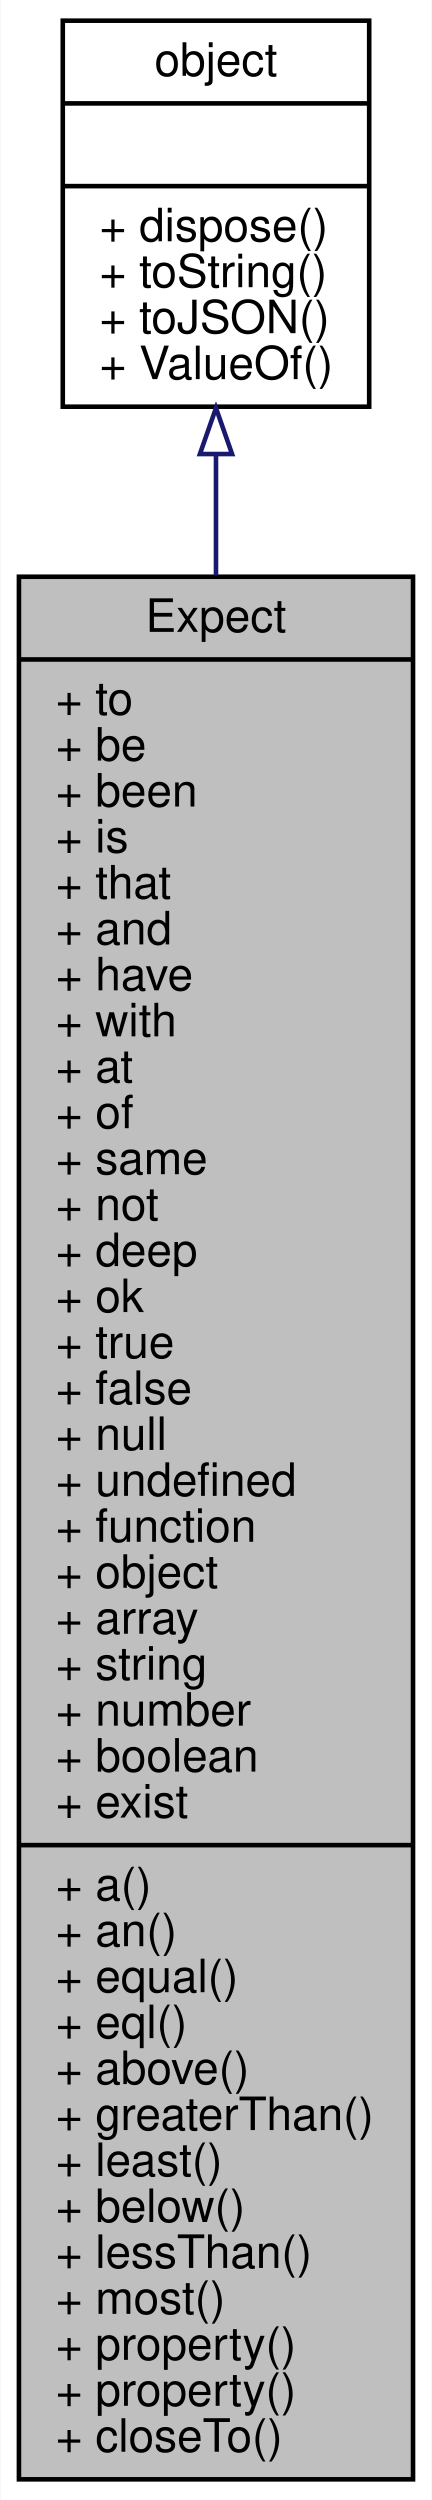
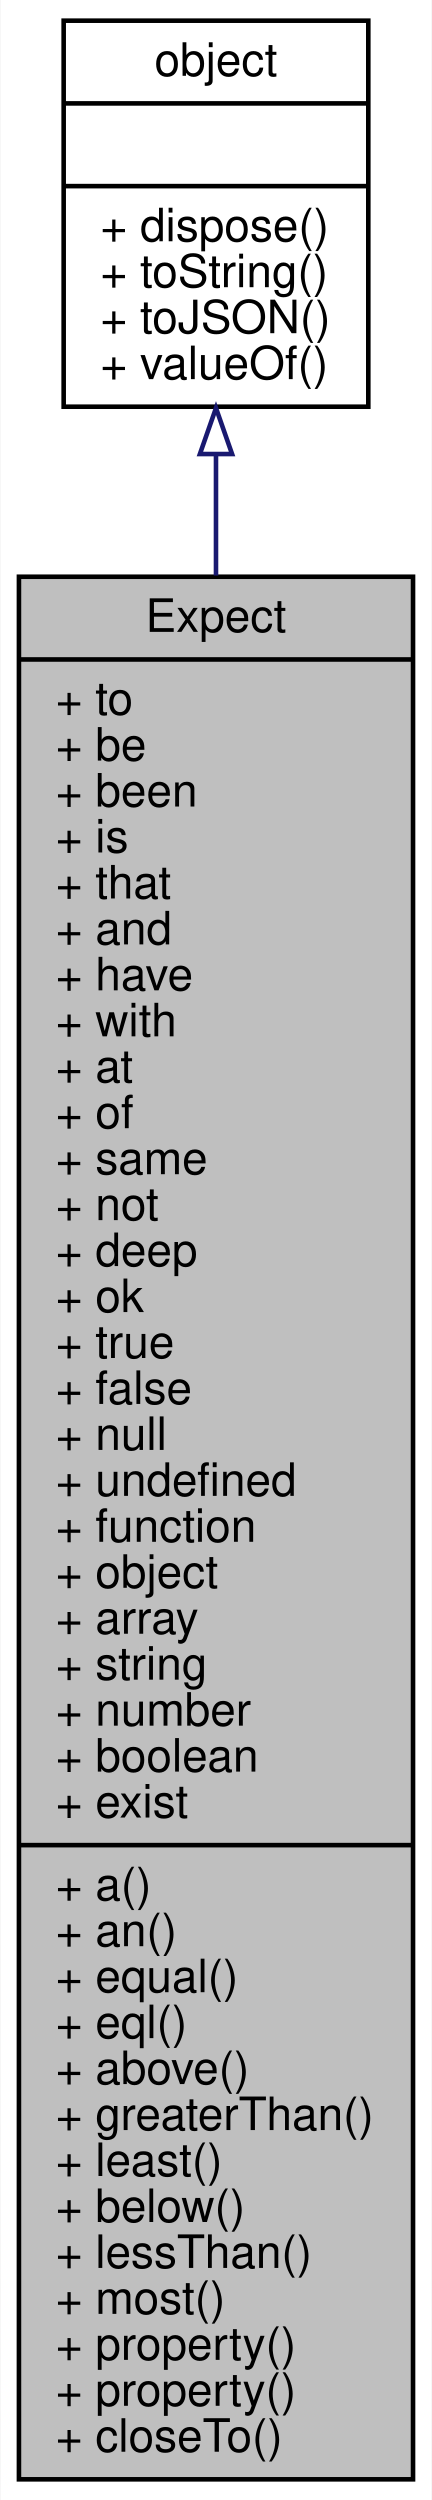
<svg xmlns="http://www.w3.org/2000/svg" xmlns:xlink="http://www.w3.org/1999/xlink" width="94pt" height="544pt" viewBox="0.00 0.00 93.76 544.00">
  <g id="graph0" class="graph" transform="scale(1 1) rotate(0) translate(4 540)">
    <polygon fill="white" stroke="none" points="-4,4 -4,-540 89.756,-540 89.756,4 -4,4" />
    <g id="node1" class="node">
      <polygon fill="#bfbfbf" stroke="black" points="0,-0.5 0,-414.5 85.756,-414.5 85.756,-0.5 0,-0.5" />
      <text text-anchor="middle" x="42.878" y="-402.5" font-family="Helvetica,sans-Serif" font-size="10.00">Expect</text>
      <polyline fill="none" stroke="black" points="0,-396.5 85.756,-396.5 " />
      <text text-anchor="start" x="8" y="-384.5" font-family="Helvetica,sans-Serif" font-size="10.00">+ to</text>
      <text text-anchor="start" x="8" y="-374.5" font-family="Helvetica,sans-Serif" font-size="10.00">+ be</text>
      <text text-anchor="start" x="8" y="-364.5" font-family="Helvetica,sans-Serif" font-size="10.00">+ been</text>
      <text text-anchor="start" x="8" y="-354.5" font-family="Helvetica,sans-Serif" font-size="10.00">+ is</text>
      <text text-anchor="start" x="8" y="-344.5" font-family="Helvetica,sans-Serif" font-size="10.00">+ that</text>
      <text text-anchor="start" x="8" y="-334.5" font-family="Helvetica,sans-Serif" font-size="10.00">+ and</text>
      <text text-anchor="start" x="8" y="-324.5" font-family="Helvetica,sans-Serif" font-size="10.00">+ have</text>
      <text text-anchor="start" x="8" y="-314.5" font-family="Helvetica,sans-Serif" font-size="10.00">+ with</text>
      <text text-anchor="start" x="8" y="-304.5" font-family="Helvetica,sans-Serif" font-size="10.00">+ at</text>
      <text text-anchor="start" x="8" y="-294.5" font-family="Helvetica,sans-Serif" font-size="10.00">+ of</text>
      <text text-anchor="start" x="8" y="-284.5" font-family="Helvetica,sans-Serif" font-size="10.00">+ same</text>
      <text text-anchor="start" x="8" y="-274.5" font-family="Helvetica,sans-Serif" font-size="10.00">+ not</text>
      <text text-anchor="start" x="8" y="-264.5" font-family="Helvetica,sans-Serif" font-size="10.00">+ deep</text>
      <text text-anchor="start" x="8" y="-254.5" font-family="Helvetica,sans-Serif" font-size="10.00">+ ok</text>
      <text text-anchor="start" x="8" y="-244.5" font-family="Helvetica,sans-Serif" font-size="10.00">+ true</text>
      <text text-anchor="start" x="8" y="-234.5" font-family="Helvetica,sans-Serif" font-size="10.00">+ false</text>
      <text text-anchor="start" x="8" y="-224.5" font-family="Helvetica,sans-Serif" font-size="10.00">+ null</text>
      <text text-anchor="start" x="8" y="-214.5" font-family="Helvetica,sans-Serif" font-size="10.00">+ undefined</text>
      <text text-anchor="start" x="8" y="-204.5" font-family="Helvetica,sans-Serif" font-size="10.00">+ function</text>
      <text text-anchor="start" x="8" y="-194.5" font-family="Helvetica,sans-Serif" font-size="10.00">+ object</text>
      <text text-anchor="start" x="8" y="-184.5" font-family="Helvetica,sans-Serif" font-size="10.00">+ array</text>
      <text text-anchor="start" x="8" y="-174.5" font-family="Helvetica,sans-Serif" font-size="10.00">+ string</text>
      <text text-anchor="start" x="8" y="-164.5" font-family="Helvetica,sans-Serif" font-size="10.00">+ number</text>
      <text text-anchor="start" x="8" y="-154.5" font-family="Helvetica,sans-Serif" font-size="10.00">+ boolean</text>
      <text text-anchor="start" x="8" y="-144.5" font-family="Helvetica,sans-Serif" font-size="10.00">+ exist</text>
      <polyline fill="none" stroke="black" points="0,-138.5 85.756,-138.5 " />
      <text text-anchor="start" x="8" y="-126.5" font-family="Helvetica,sans-Serif" font-size="10.00">+ a()</text>
      <text text-anchor="start" x="8" y="-116.5" font-family="Helvetica,sans-Serif" font-size="10.00">+ an()</text>
      <text text-anchor="start" x="8" y="-106.5" font-family="Helvetica,sans-Serif" font-size="10.00">+ equal()</text>
      <text text-anchor="start" x="8" y="-96.5" font-family="Helvetica,sans-Serif" font-size="10.00">+ eql()</text>
      <text text-anchor="start" x="8" y="-86.5" font-family="Helvetica,sans-Serif" font-size="10.00">+ above()</text>
      <text text-anchor="start" x="8" y="-76.5" font-family="Helvetica,sans-Serif" font-size="10.00">+ greaterThan()</text>
      <text text-anchor="start" x="8" y="-66.5" font-family="Helvetica,sans-Serif" font-size="10.00">+ least()</text>
      <text text-anchor="start" x="8" y="-56.5" font-family="Helvetica,sans-Serif" font-size="10.00">+ below()</text>
      <text text-anchor="start" x="8" y="-46.5" font-family="Helvetica,sans-Serif" font-size="10.00">+ lessThan()</text>
      <text text-anchor="start" x="8" y="-36.5" font-family="Helvetica,sans-Serif" font-size="10.00">+ most()</text>
      <text text-anchor="start" x="8" y="-26.5" font-family="Helvetica,sans-Serif" font-size="10.00">+ property()</text>
      <text text-anchor="start" x="8" y="-16.5" font-family="Helvetica,sans-Serif" font-size="10.00">+ property()</text>
      <text text-anchor="start" x="8" y="-6.5" font-family="Helvetica,sans-Serif" font-size="10.00">+ closeTo()</text>
    </g>
    <g id="node2" class="node">
      <g id="a_node2">
        <a xlink:href="../../dc/dd8/classobject.html" target="_top" xlink:title="基础对象，所有对象均继承于此 ">
-           <polygon fill="white" stroke="black" points="9.541,-451.5 9.541,-535.5 76.215,-535.5 76.215,-451.5 9.541,-451.5" />
+           <polygon fill="white" stroke="black" points="9.734,-451.5 9.734,-535.5 76.022,-535.5 76.022,-451.5 9.734,-451.5" />
          <text text-anchor="middle" x="42.878" y="-523.5" font-family="Helvetica,sans-Serif" font-size="10.00">object</text>
-           <polyline fill="none" stroke="black" points="9.541,-517.5 76.215,-517.5 " />
+           <polyline fill="none" stroke="black" points="9.734,-517.5 76.022,-517.5 " />
          <text text-anchor="middle" x="42.878" y="-505.5" font-family="Helvetica,sans-Serif" font-size="10.00"> </text>
-           <polyline fill="none" stroke="black" points="9.541,-499.5 76.215,-499.5 " />
-           <text text-anchor="start" x="17.541" y="-487.5" font-family="Helvetica,sans-Serif" font-size="10.00">+ dispose()</text>
-           <text text-anchor="start" x="17.541" y="-477.5" font-family="Helvetica,sans-Serif" font-size="10.00">+ toString()</text>
-           <text text-anchor="start" x="17.541" y="-467.5" font-family="Helvetica,sans-Serif" font-size="10.00">+ toJSON()</text>
-           <text text-anchor="start" x="17.541" y="-457.5" font-family="Helvetica,sans-Serif" font-size="10.00">+ ValueOf()</text>
+           <polyline fill="none" stroke="black" points="9.734,-499.5 76.022,-499.5 " />
+           <text text-anchor="start" x="17.734" y="-487.5" font-family="Helvetica,sans-Serif" font-size="10.00">+ dispose()</text>
+           <text text-anchor="start" x="17.734" y="-477.5" font-family="Helvetica,sans-Serif" font-size="10.00">+ toString()</text>
+           <text text-anchor="start" x="17.734" y="-467.5" font-family="Helvetica,sans-Serif" font-size="10.00">+ toJSON()</text>
+           <text text-anchor="start" x="17.734" y="-457.5" font-family="Helvetica,sans-Serif" font-size="10.00">+ valueOf()</text>
        </a>
      </g>
    </g>
    <g id="edge1" class="edge">
      <path fill="none" stroke="midnightblue" d="M42.878,-440.935C42.878,-432.814 42.878,-424.017 42.878,-414.758" />
      <polygon fill="none" stroke="midnightblue" points="39.378,-441.204 42.878,-451.204 46.378,-441.204 39.378,-441.204" />
    </g>
  </g>
</svg>
